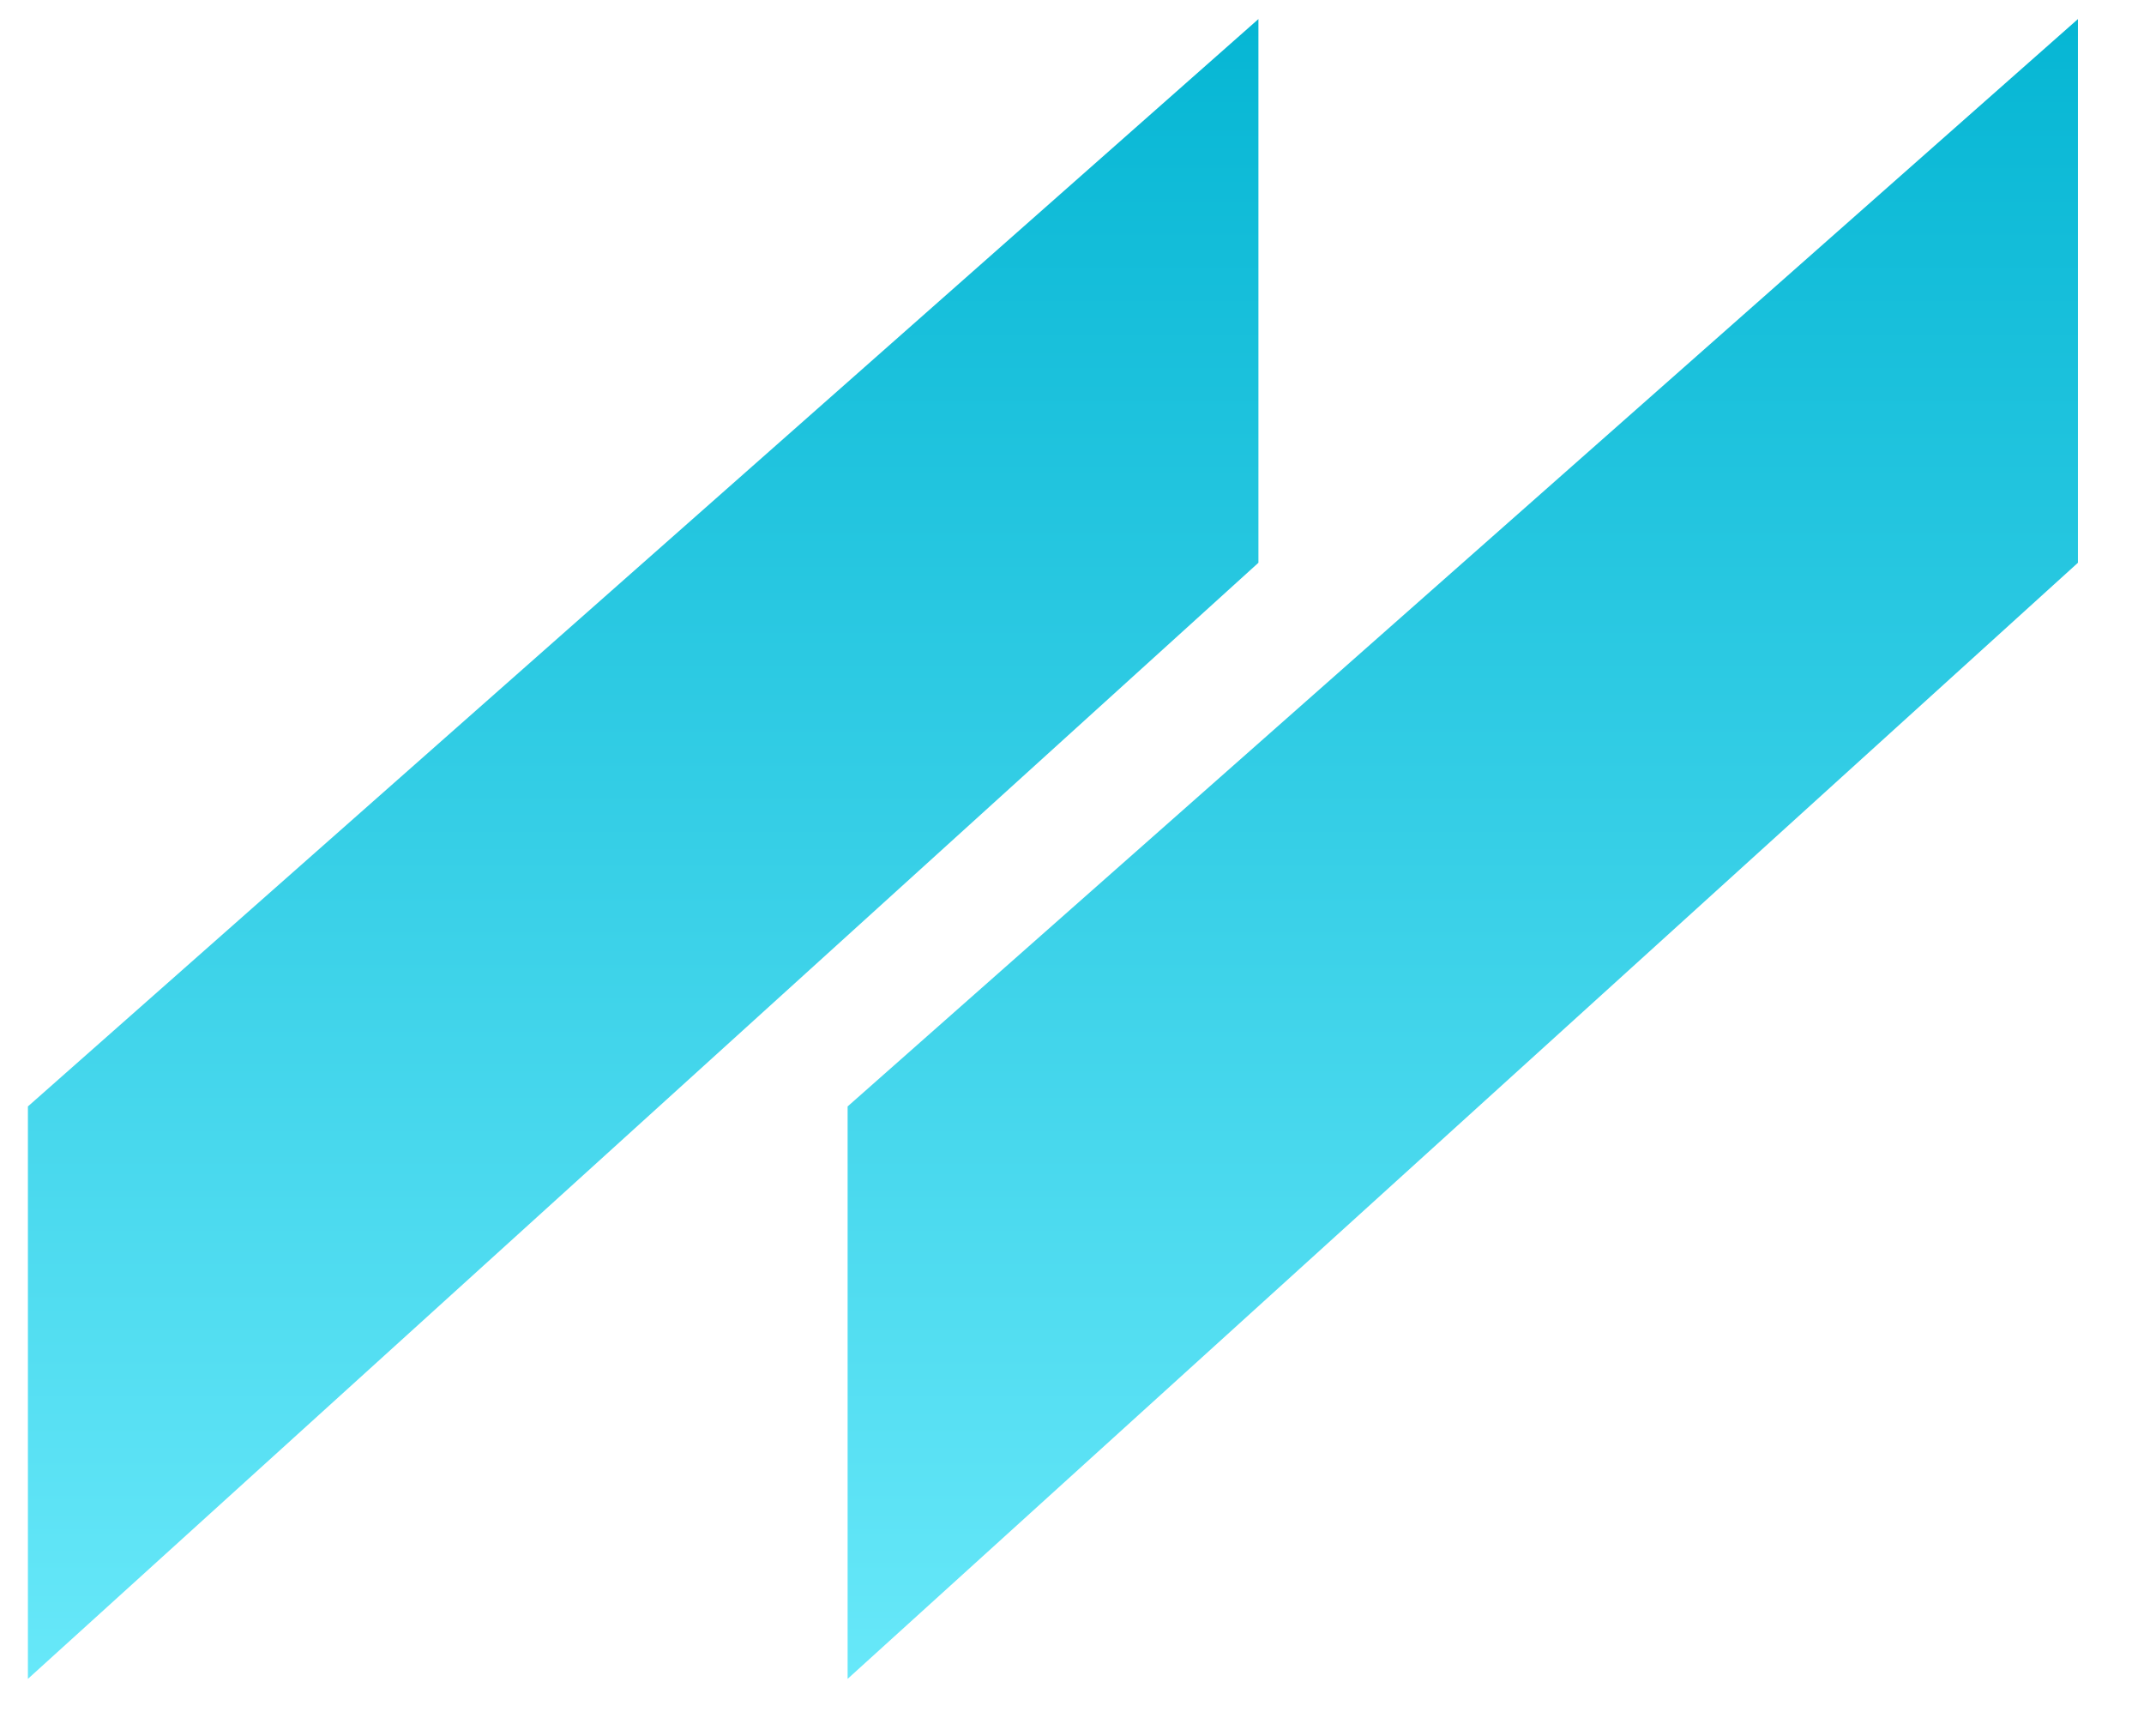
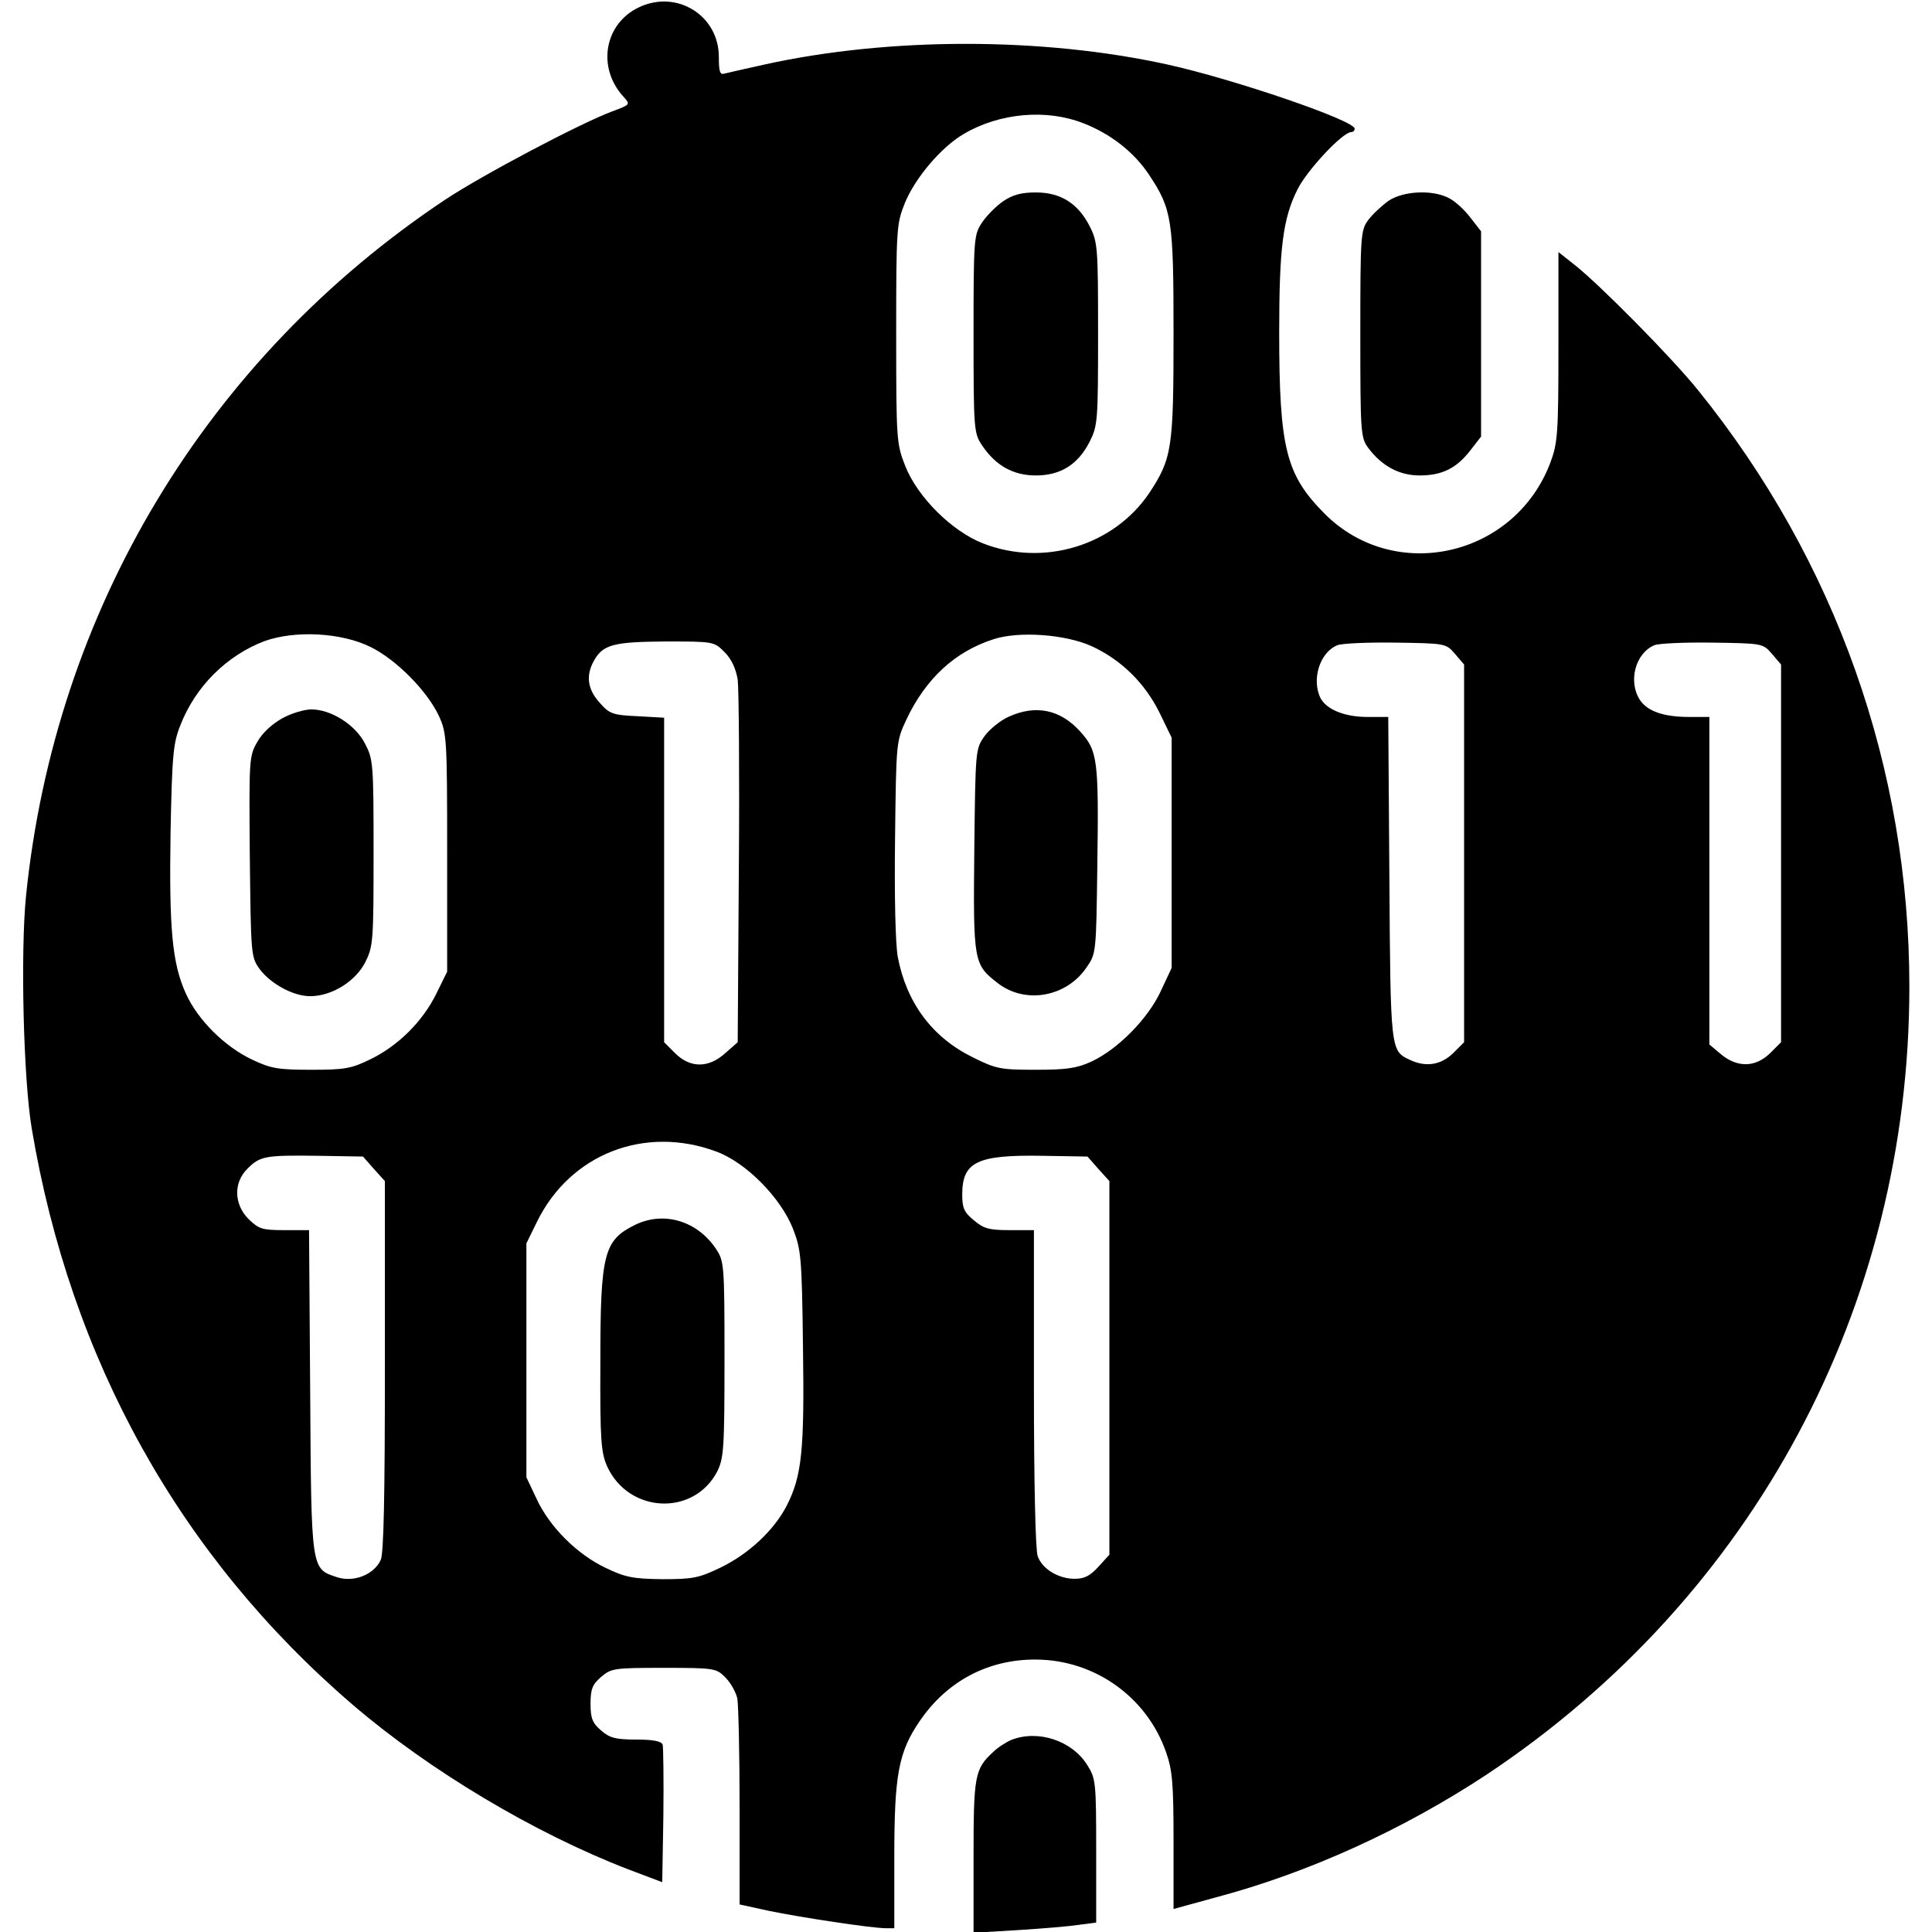
- <svg xmlns="http://www.w3.org/2000/svg" xmlns:xlink="http://www.w3.org/1999/xlink" version="1.1" preserveAspectRatio="xMidYMid meet" viewBox="344.564 330.278 111.737 91.218" width="53.87" height="43.61">
-   <defs>
-     <path d="M453.3 331.28L453.3 359.85L388.64 418.5L388.64 388.42L453.3 331.28Z" id="aFZf6T5ED" />
-     <linearGradient id="gradientb2ThqnP5Op" gradientUnits="userSpaceOnUse" x1="420.97" y1="331.28" x2="420.97" y2="418.5">
-       <stop style="stop-color: #06b6d4;stop-opacity: 1" offset="0%" />
-       <stop style="stop-color: #67e8f9;stop-opacity: 1" offset="100%" />
-     </linearGradient>
-     <path d="M410.23 331.28L410.23 359.85L345.56 418.5L345.56 388.42L410.23 331.28Z" id="a9fehgwfM" />
-     <linearGradient id="gradientk1wNV9Ostb" gradientUnits="userSpaceOnUse" x1="377.89" y1="331.28" x2="377.89" y2="418.5">
-       <stop style="stop-color: #06b6d4;stop-opacity: 1" offset="0%" />
-       <stop style="stop-color: #67e8f9;stop-opacity: 1" offset="100%" />
-     </linearGradient>
-   </defs>
-   <g>
-     <g>
-       <use xlink:href="#aFZf6T5ED" opacity="1" fill="url(#gradientb2ThqnP5Op)" />
-     </g>
-     <g>
-       <use xlink:href="#a9fehgwfM" opacity="1" fill="url(#gradientk1wNV9Ostb)" />
-     </g>
+ <svg xmlns="http://www.w3.org/2000/svg" version="1.0" width="512pt" height="512pt" viewBox="0 0 512 512" preserveAspectRatio="xMidYMid meet">
+   <g transform="translate(0,512) scale(0.1,-0.1)" fill="#000000" stroke="none">
+     <path d="M1694 5101 c-92 -43 -113 -159 -42 -237 19 -21 19 -21 -29 -39 -84 -31 -345 -169 -443 -234 -632 -421 -1034 -1088 -1111 -1845 -15 -149 -7 -485 15 -616 103 -614 393 -1135 851 -1528 203 -174 481 -340 730 -436 l90 -34 3 176 c1 97 0 182 -2 189 -4 9 -27 13 -70 13 -54 0 -70 4 -93 24 -23 20 -28 32 -28 71 0 39 5 51 28 71 27 23 35 24 166 24 134 0 139 -1 163 -25 14 -14 28 -39 32 -56 3 -18 6 -147 6 -289 l0 -257 78 -17 c82 -17 272 -46 310 -46 l22 0 0 188 c0 219 11 279 68 362 72 105 181 163 308 162 155 -1 293 -99 344 -245 17 -48 20 -83 20 -236 l0 -180 113 31 c245 65 497 180 718 326 706 470 1119 1240 1119 2087 0 579 -195 1129 -560 1581 -70 87 -261 280 -327 332 l-43 34 0 -251 c0 -229 -2 -255 -21 -306 -94 -251 -413 -323 -599 -136 -102 103 -120 172 -120 481 0 223 10 301 48 377 24 50 120 153 143 153 5 0 9 4 9 9 0 22 -323 132 -496 170 -332 73 -737 73 -1068 0 -50 -11 -98 -22 -106 -24 -12 -4 -15 5 -15 44 0 110 -111 179 -211 132z m1178 -308 c72 -28 134 -77 173 -136 61 -92 65 -118 65 -422 0 -303 -4 -330 -64 -421 -94 -140 -280 -197 -441 -134 -82 32 -173 122 -206 205 -23 59 -24 67 -24 350 0 280 1 292 23 347 27 66 96 148 156 183 95 56 220 67 318 28z m-1889 -1388 c68 -34 149 -116 180 -182 21 -46 22 -60 22 -363 l0 -315 -28 -57 c-36 -74 -101 -139 -175 -175 -51 -25 -68 -28 -157 -28 -87 0 -107 3 -157 27 -72 34 -143 104 -175 174 -37 81 -45 173 -41 429 4 203 7 236 26 283 40 103 123 185 223 223 81 29 204 23 282 -16z m1909 3 c79 -36 142 -98 181 -177 l32 -66 0 -305 0 -305 -29 -62 c-34 -73 -113 -153 -183 -186 -39 -18 -66 -22 -148 -22 -93 0 -105 2 -167 33 -108 53 -176 145 -199 267 -6 36 -9 158 -7 314 3 255 3 256 30 314 51 108 128 180 231 213 67 22 190 13 259 -18z m-972 -16 c19 -19 30 -44 35 -73 3 -24 5 -250 3 -502 l-3 -459 -33 -29 c-44 -40 -93 -40 -133 0 l-29 29 0 430 0 430 -71 4 c-65 3 -74 6 -100 36 -32 35 -37 72 -15 111 24 43 52 50 189 51 128 0 129 0 157 -28z m1936 -5 l24 -28 0 -500 0 -501 -29 -29 c-32 -31 -71 -38 -114 -18 -52 24 -52 22 -55 482 l-3 427 -55 0 c-60 0 -107 19 -124 49 -25 49 -3 122 44 141 11 5 81 8 154 7 133 -2 134 -2 158 -30z m840 0 l24 -28 0 -500 0 -501 -29 -29 c-39 -38 -87 -39 -130 -3 l-31 26 0 434 0 434 -54 0 c-67 0 -110 15 -130 45 -32 49 -12 124 38 145 11 5 81 8 154 7 133 -2 134 -2 158 -30z m-2797 -1319 c78 -29 169 -121 202 -203 22 -57 24 -75 27 -315 4 -275 -3 -341 -43 -420 -34 -66 -101 -128 -175 -164 -58 -28 -74 -31 -155 -31 -78 1 -98 5 -150 30 -76 36 -149 109 -183 183 l-27 57 0 310 0 310 28 57 c88 180 286 257 476 186z m-908 -46 l29 -32 0 -490 c0 -344 -3 -496 -11 -514 -18 -39 -71 -60 -115 -46 -70 23 -69 15 -72 492 l-3 428 -65 0 c-59 0 -68 3 -95 29 -39 39 -41 97 -3 134 33 33 46 36 187 34 l119 -2 29 -33z m1920 0 l29 -32 0 -495 0 -495 -29 -32 c-22 -24 -37 -32 -63 -32 -43 0 -86 26 -98 60 -6 15 -10 202 -10 445 l0 419 -64 0 c-55 0 -69 4 -95 26 -26 21 -31 33 -31 68 0 87 39 106 213 103 l119 -2 29 -33z" />
+     <path d="M2659 4587 c-18 -12 -44 -38 -56 -56 -22 -33 -23 -40 -23 -296 0 -256 1 -263 23 -296 36 -53 82 -79 142 -79 66 0 112 29 143 90 21 42 22 55 22 285 0 230 -1 243 -22 285 -31 61 -77 90 -143 90 -38 0 -61 -6 -86 -23z" />
+     <path d="M749 3217 c-27 -15 -53 -38 -67 -63 -22 -38 -22 -45 -20 -304 3 -260 3 -266 26 -298 29 -39 89 -72 134 -72 57 0 120 39 146 90 21 42 22 55 22 291 0 237 -1 247 -23 289 -26 50 -90 90 -142 90 -18 0 -52 -10 -76 -23z" />
+     <path d="M2674 3221 c-23 -10 -52 -34 -65 -52 -24 -34 -24 -37 -27 -301 -3 -298 -2 -304 63 -354 73 -56 182 -36 235 43 25 36 25 40 28 267 4 283 1 306 -45 357 -53 59 -118 72 -189 40z" />
+     <path d="M1683 1874 c-83 -41 -92 -76 -92 -364 -1 -208 2 -240 18 -276 57 -125 230 -133 292 -13 17 35 19 60 19 297 0 253 -1 260 -23 293 -50 74 -138 100 -214 63z" />
+     <path d="M3680 4588 c-18 -13 -43 -36 -54 -51 -20 -27 -21 -40 -21 -302 0 -262 1 -275 21 -302 36 -48 82 -73 136 -73 60 0 98 19 135 67 l28 36 0 272 0 272 -28 36 c-15 20 -41 44 -57 52 -44 23 -121 19 -160 -7z" />
+     <path d="M2680 509 c-14 -6 -36 -20 -48 -32 -49 -45 -52 -63 -52 -278 l0 -201 117 7 c64 4 137 10 162 14 l46 6 0 190 c0 182 -1 192 -24 228 -40 64 -130 94 -201 66z" />
  </g>
</svg>
